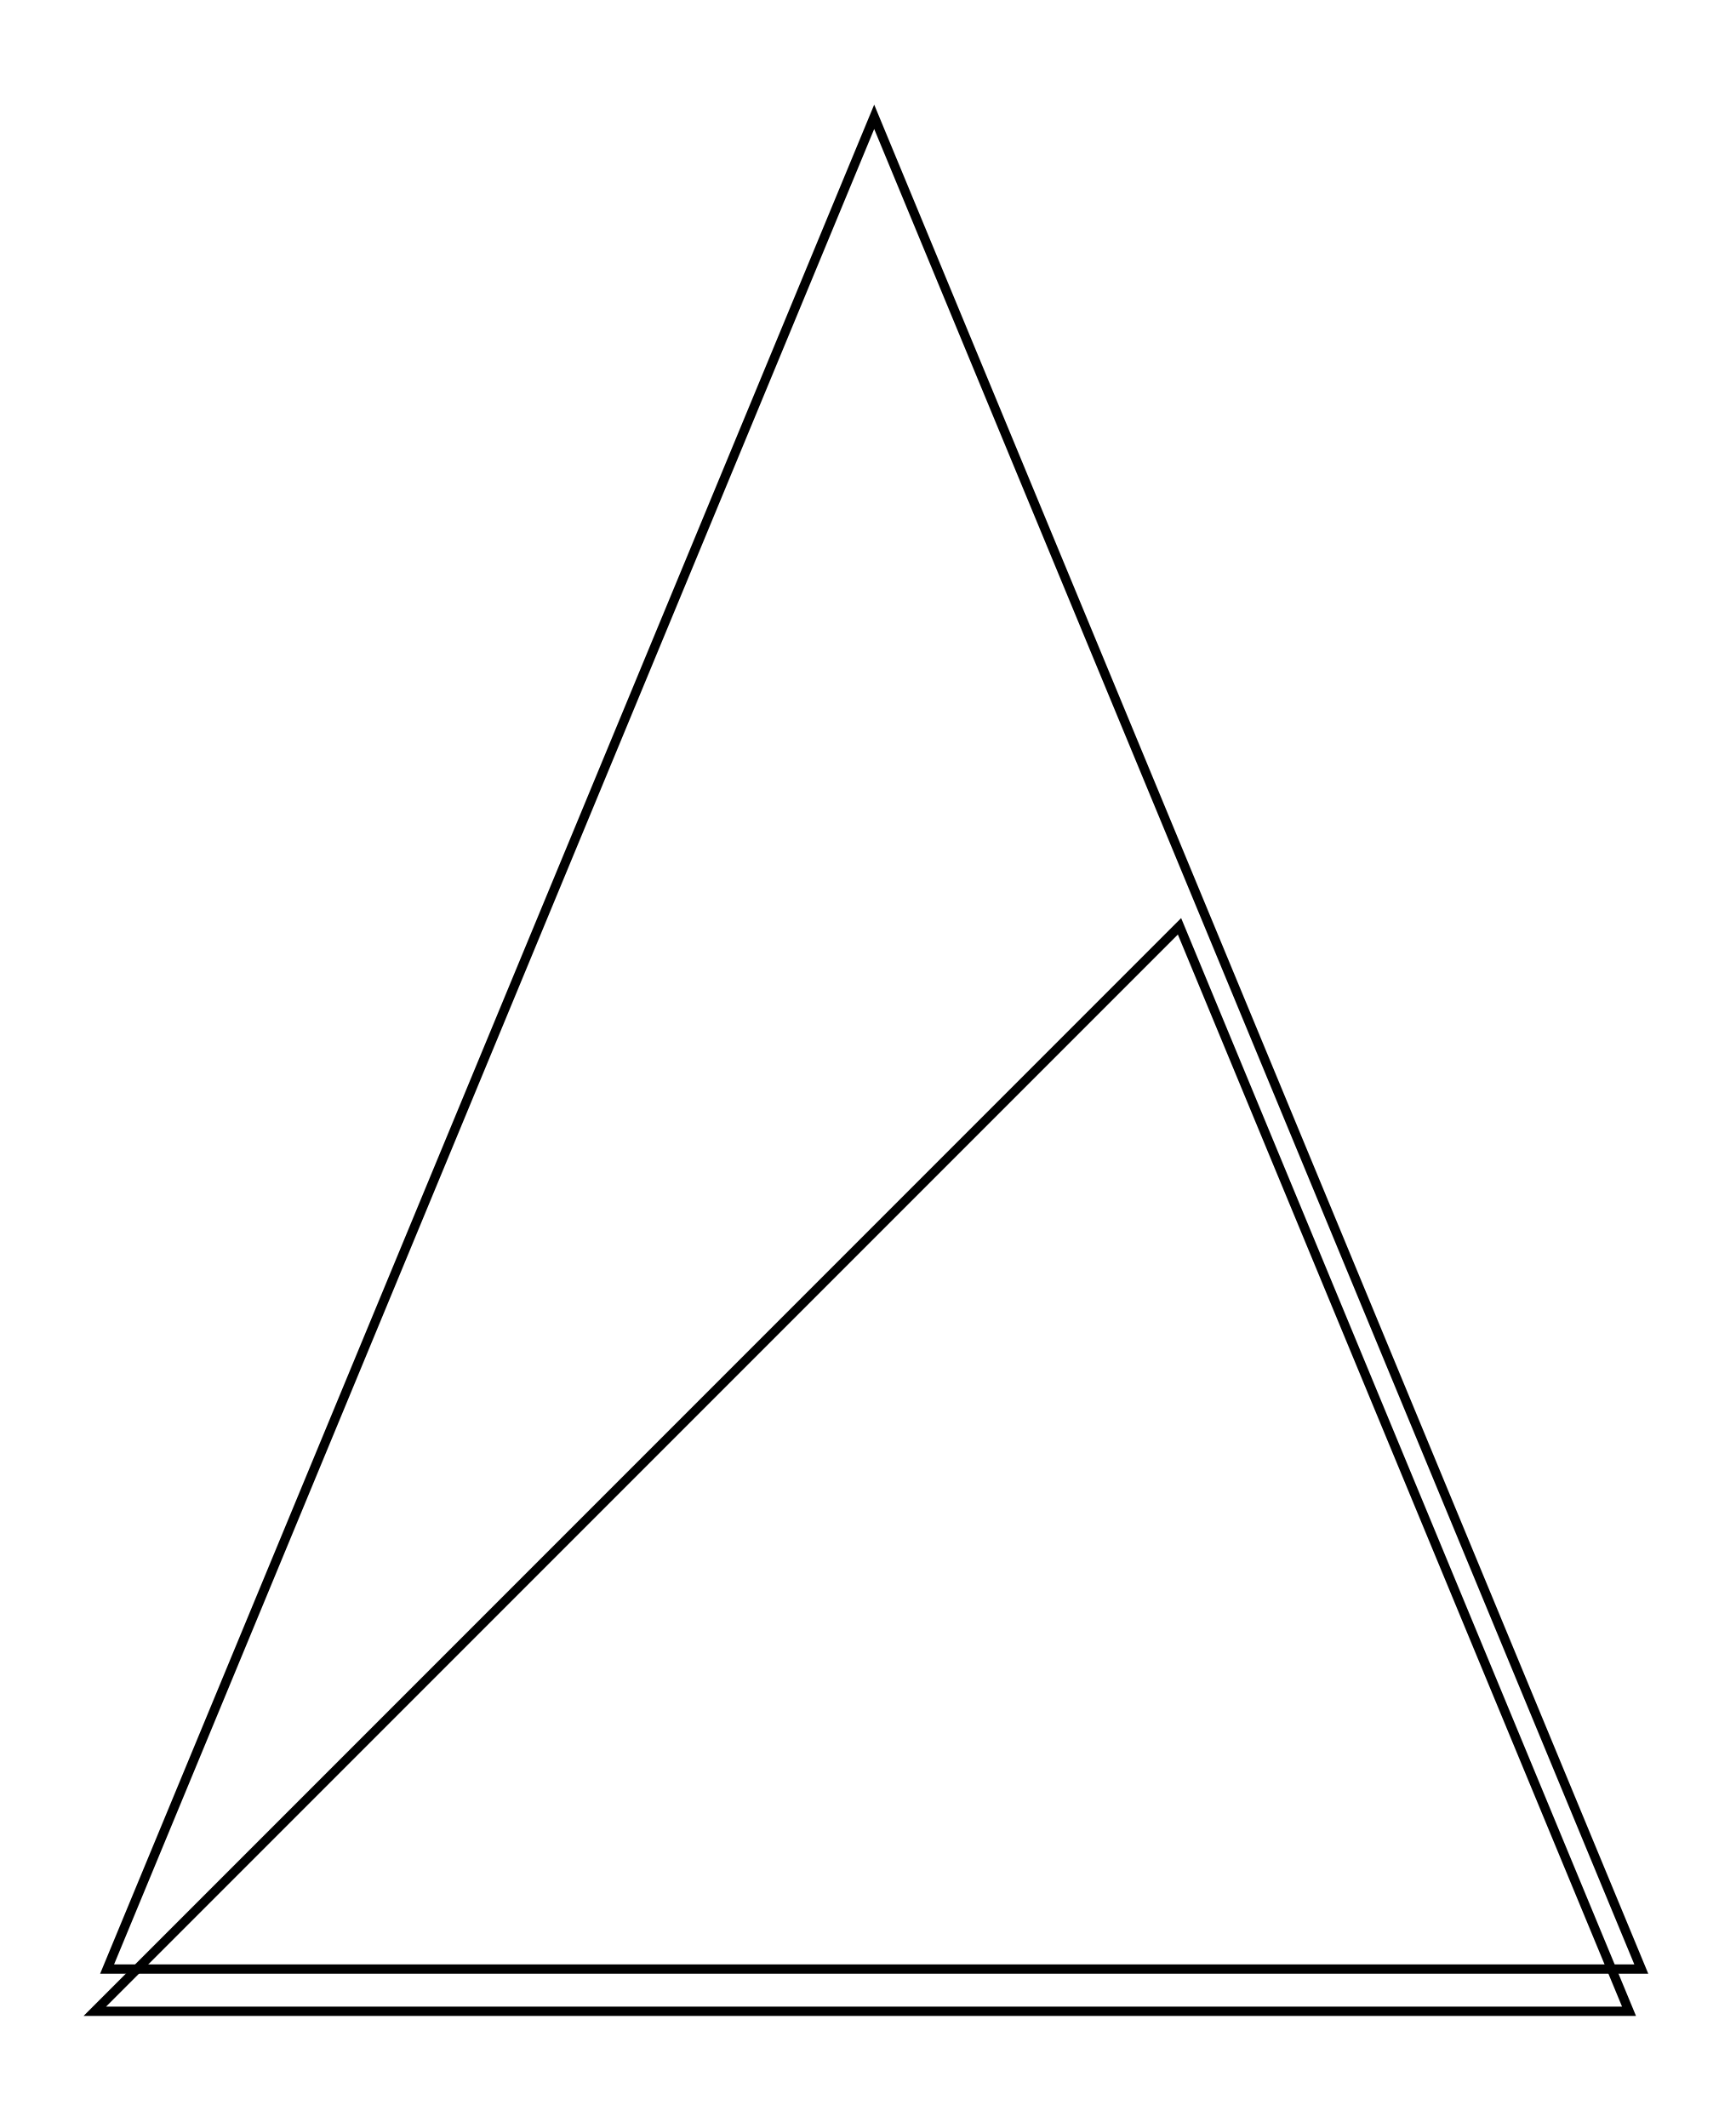
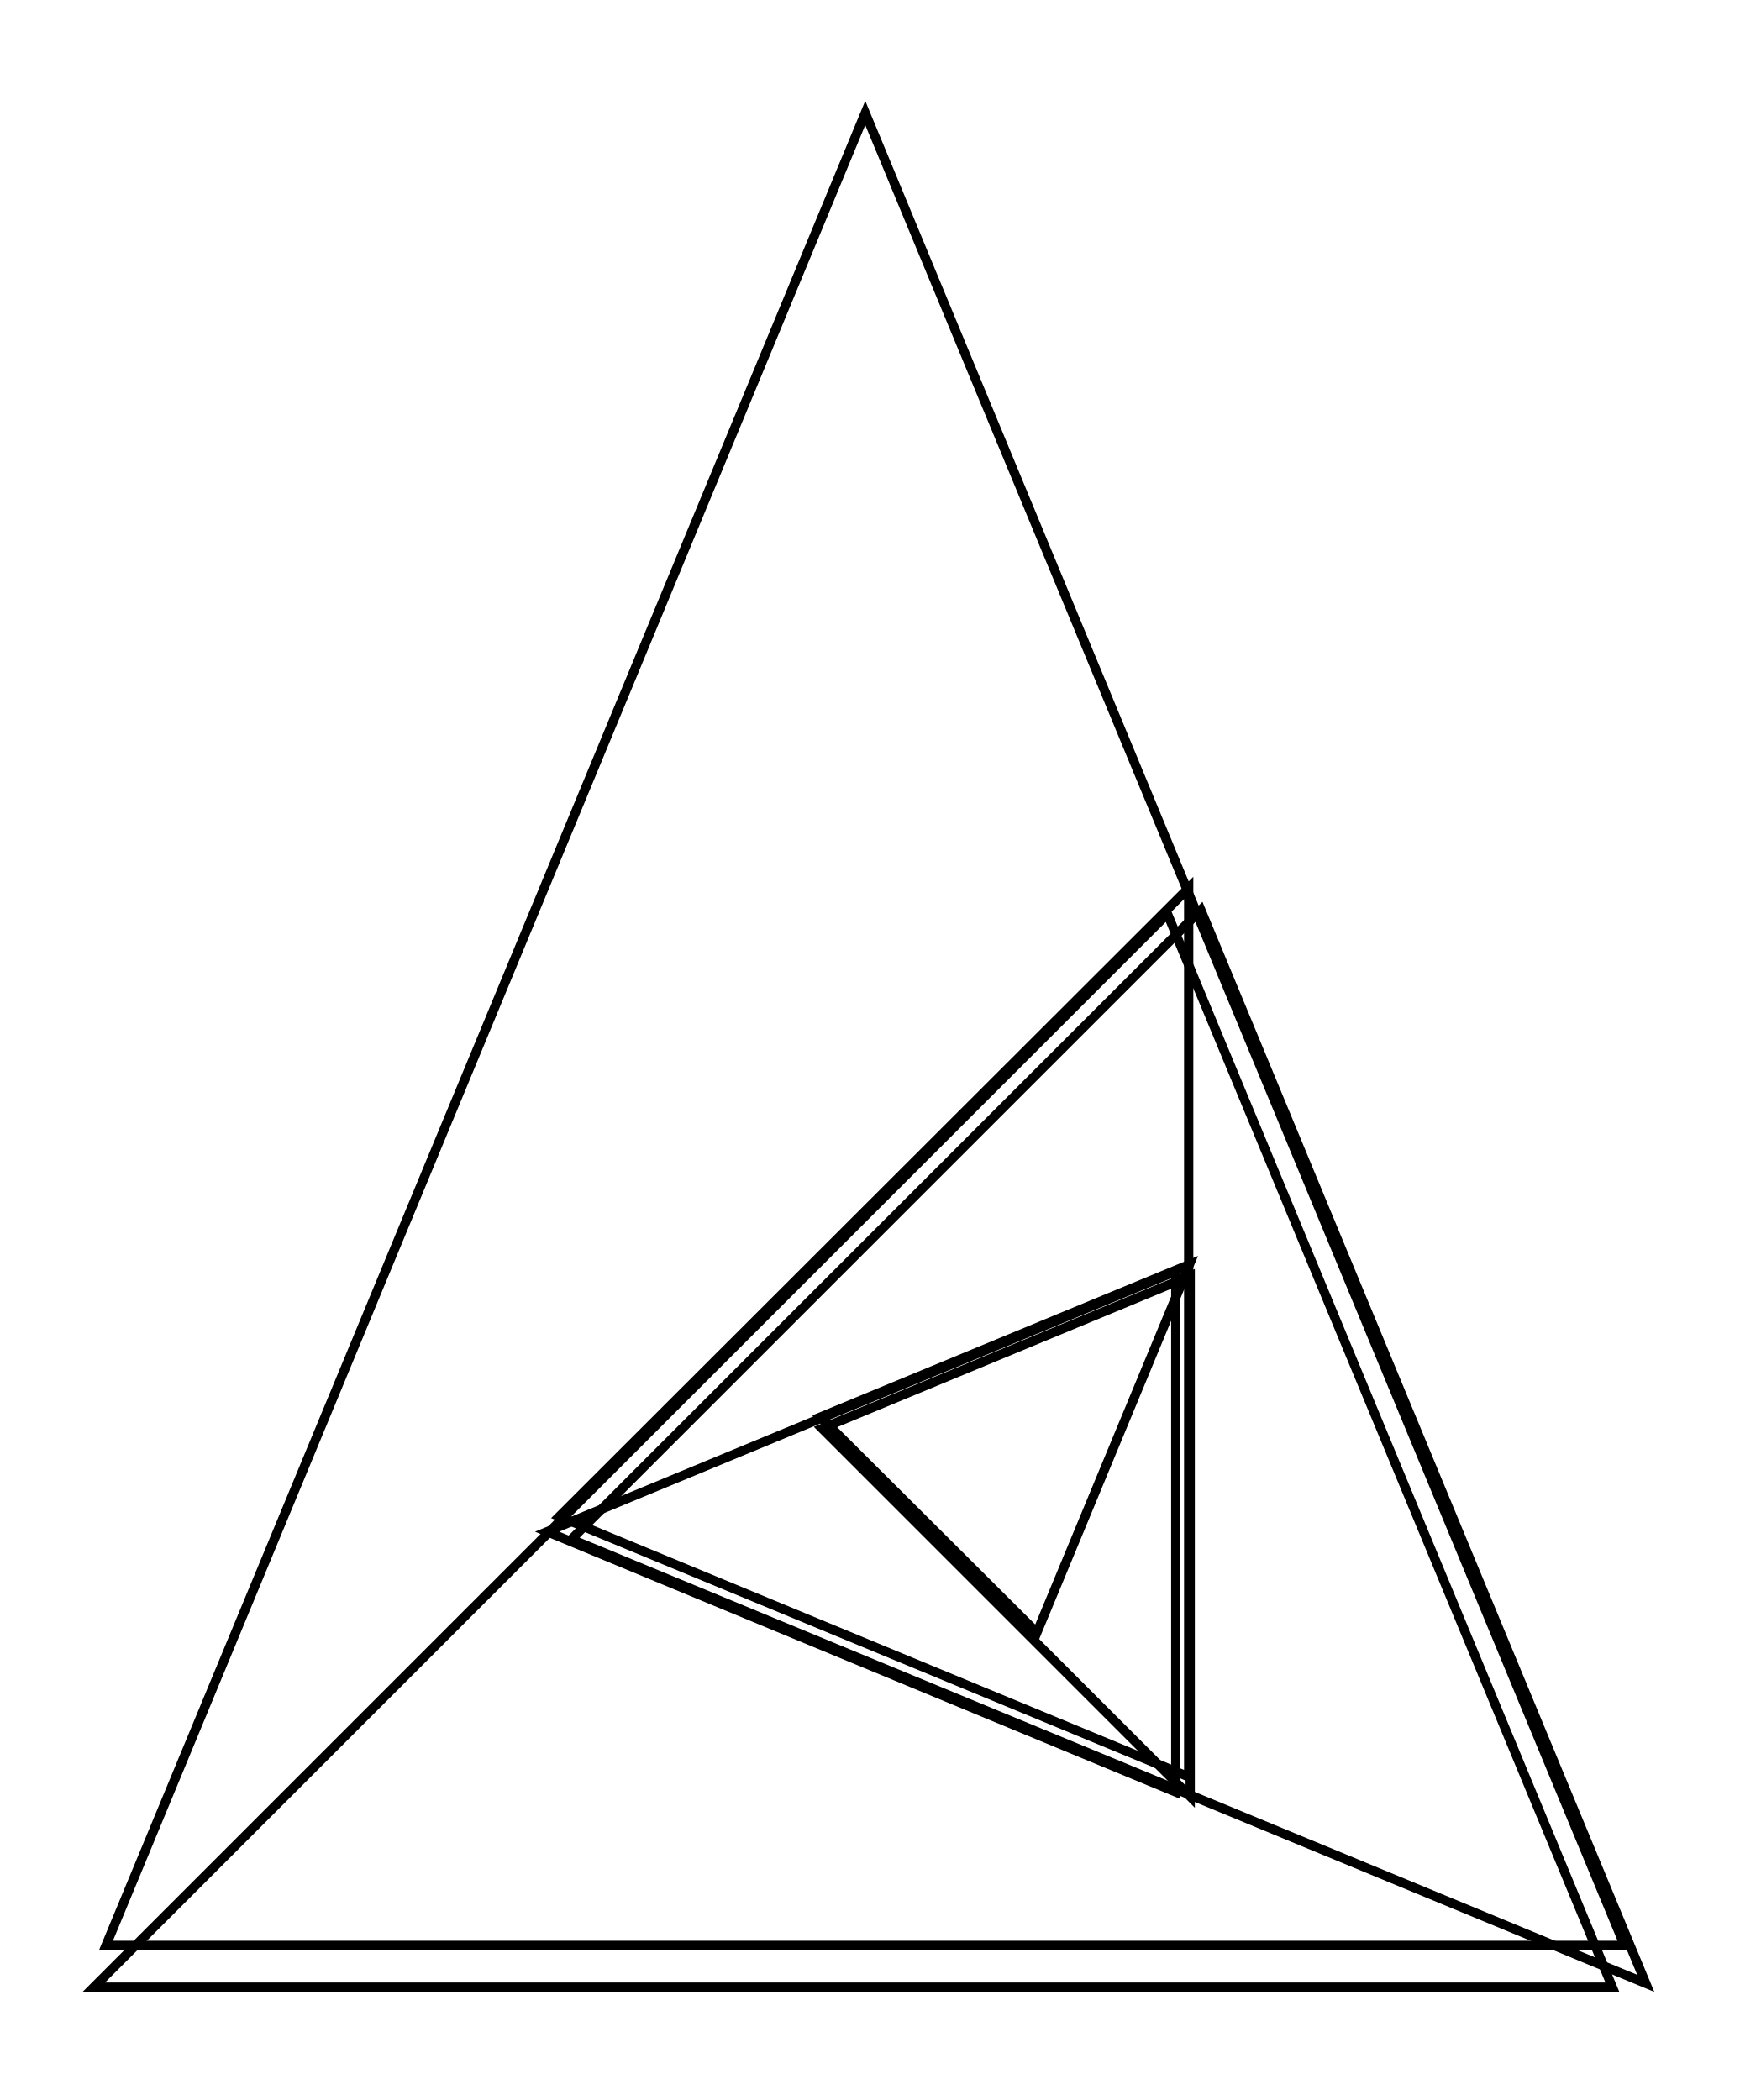
- <svg xmlns="http://www.w3.org/2000/svg" width="81.6" height="100.0" viewBox="-5.654 -7.233 91.647 110.000">
+ <svg xmlns="http://www.w3.org/2000/svg" width="82.8" height="100.0" viewBox="-5.654 -7.233 92.763 110.000">
  <g fill="none" stroke="black" stroke-width="0.012%" transform="translate(0, 95.5348) scale(40.4966, -40.4966)">
    <polygon points="0.000,0.000 2.000,0.000 1.000,2.414" />
    <polygon points="1.984,-0.055 1.398,1.359 -0.016,-0.055" />
+     <polygon points="1.442,1.364 0.613,0.535 2.028,-0.050" />
+     <polygon points="0.597,0.565 1.426,0.222 1.426,1.393" />
+     <polygon points="1.409,0.202 1.409,0.888 0.581,0.545" />
+     <polygon points="1.428,0.882 0.943,0.681 1.428,0.196" />
+     <polygon points="0.941,0.696 1.226,0.412 1.427,0.897" />
  </g>
</svg>
